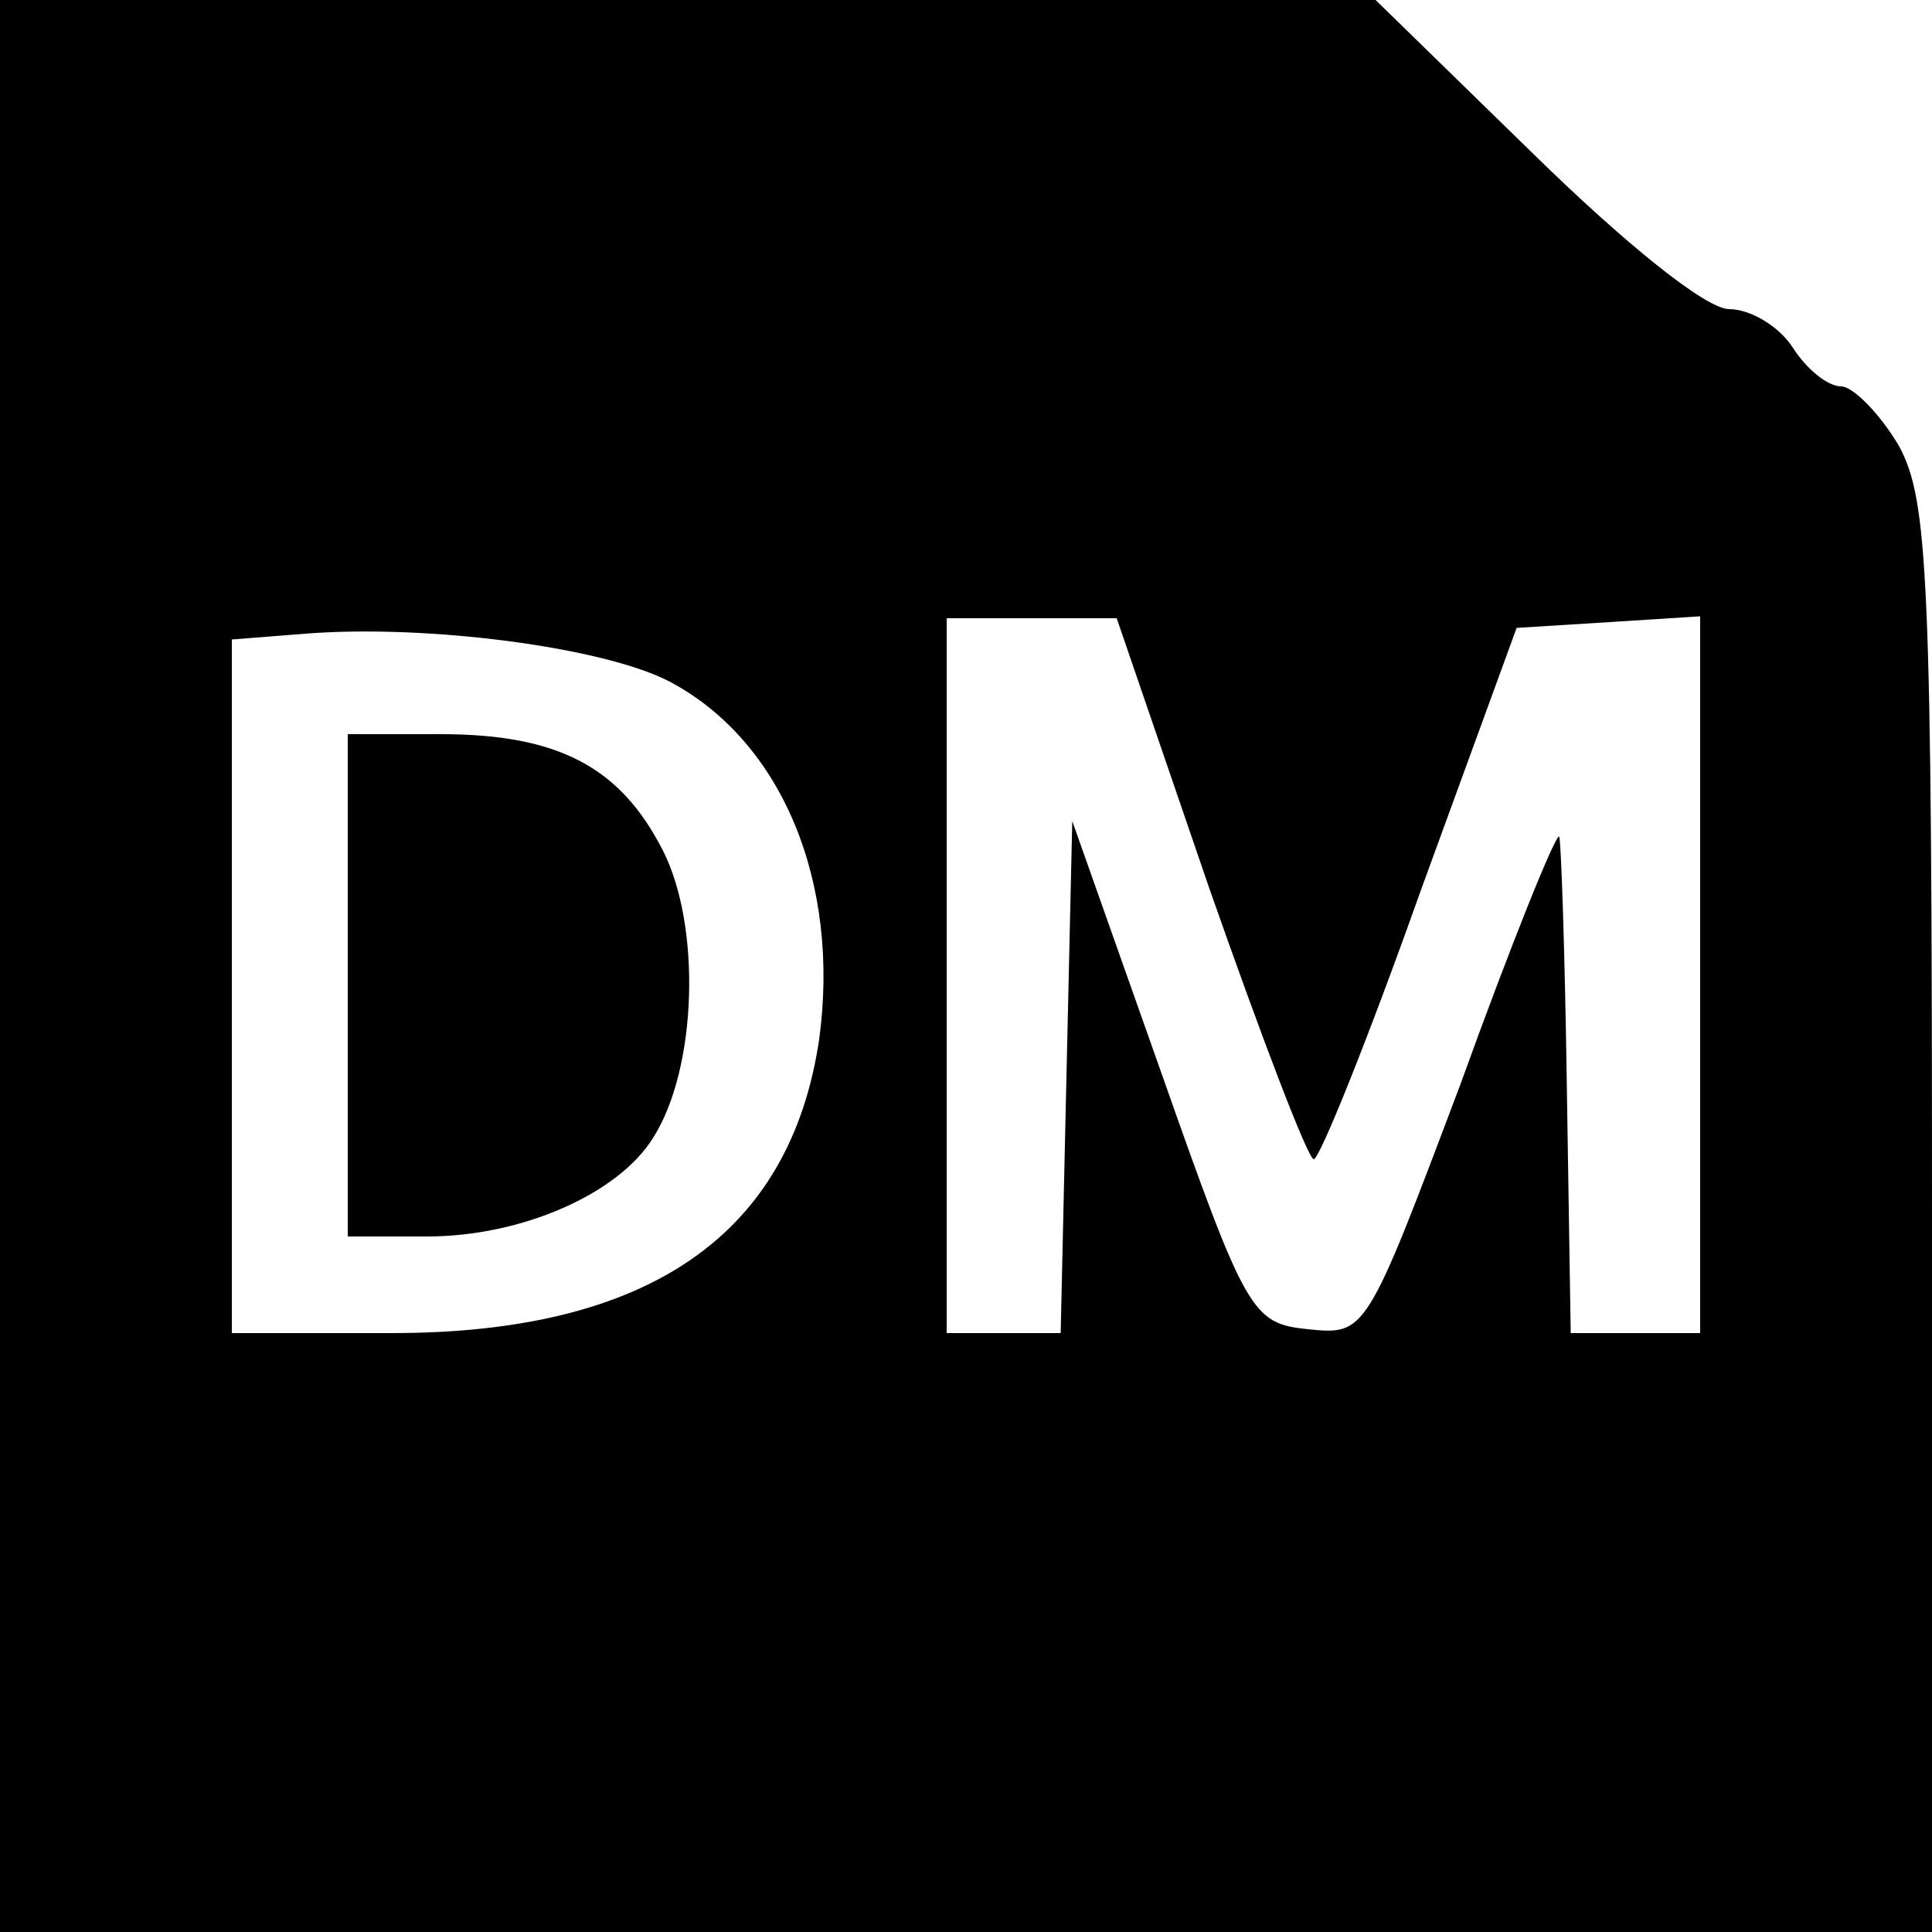
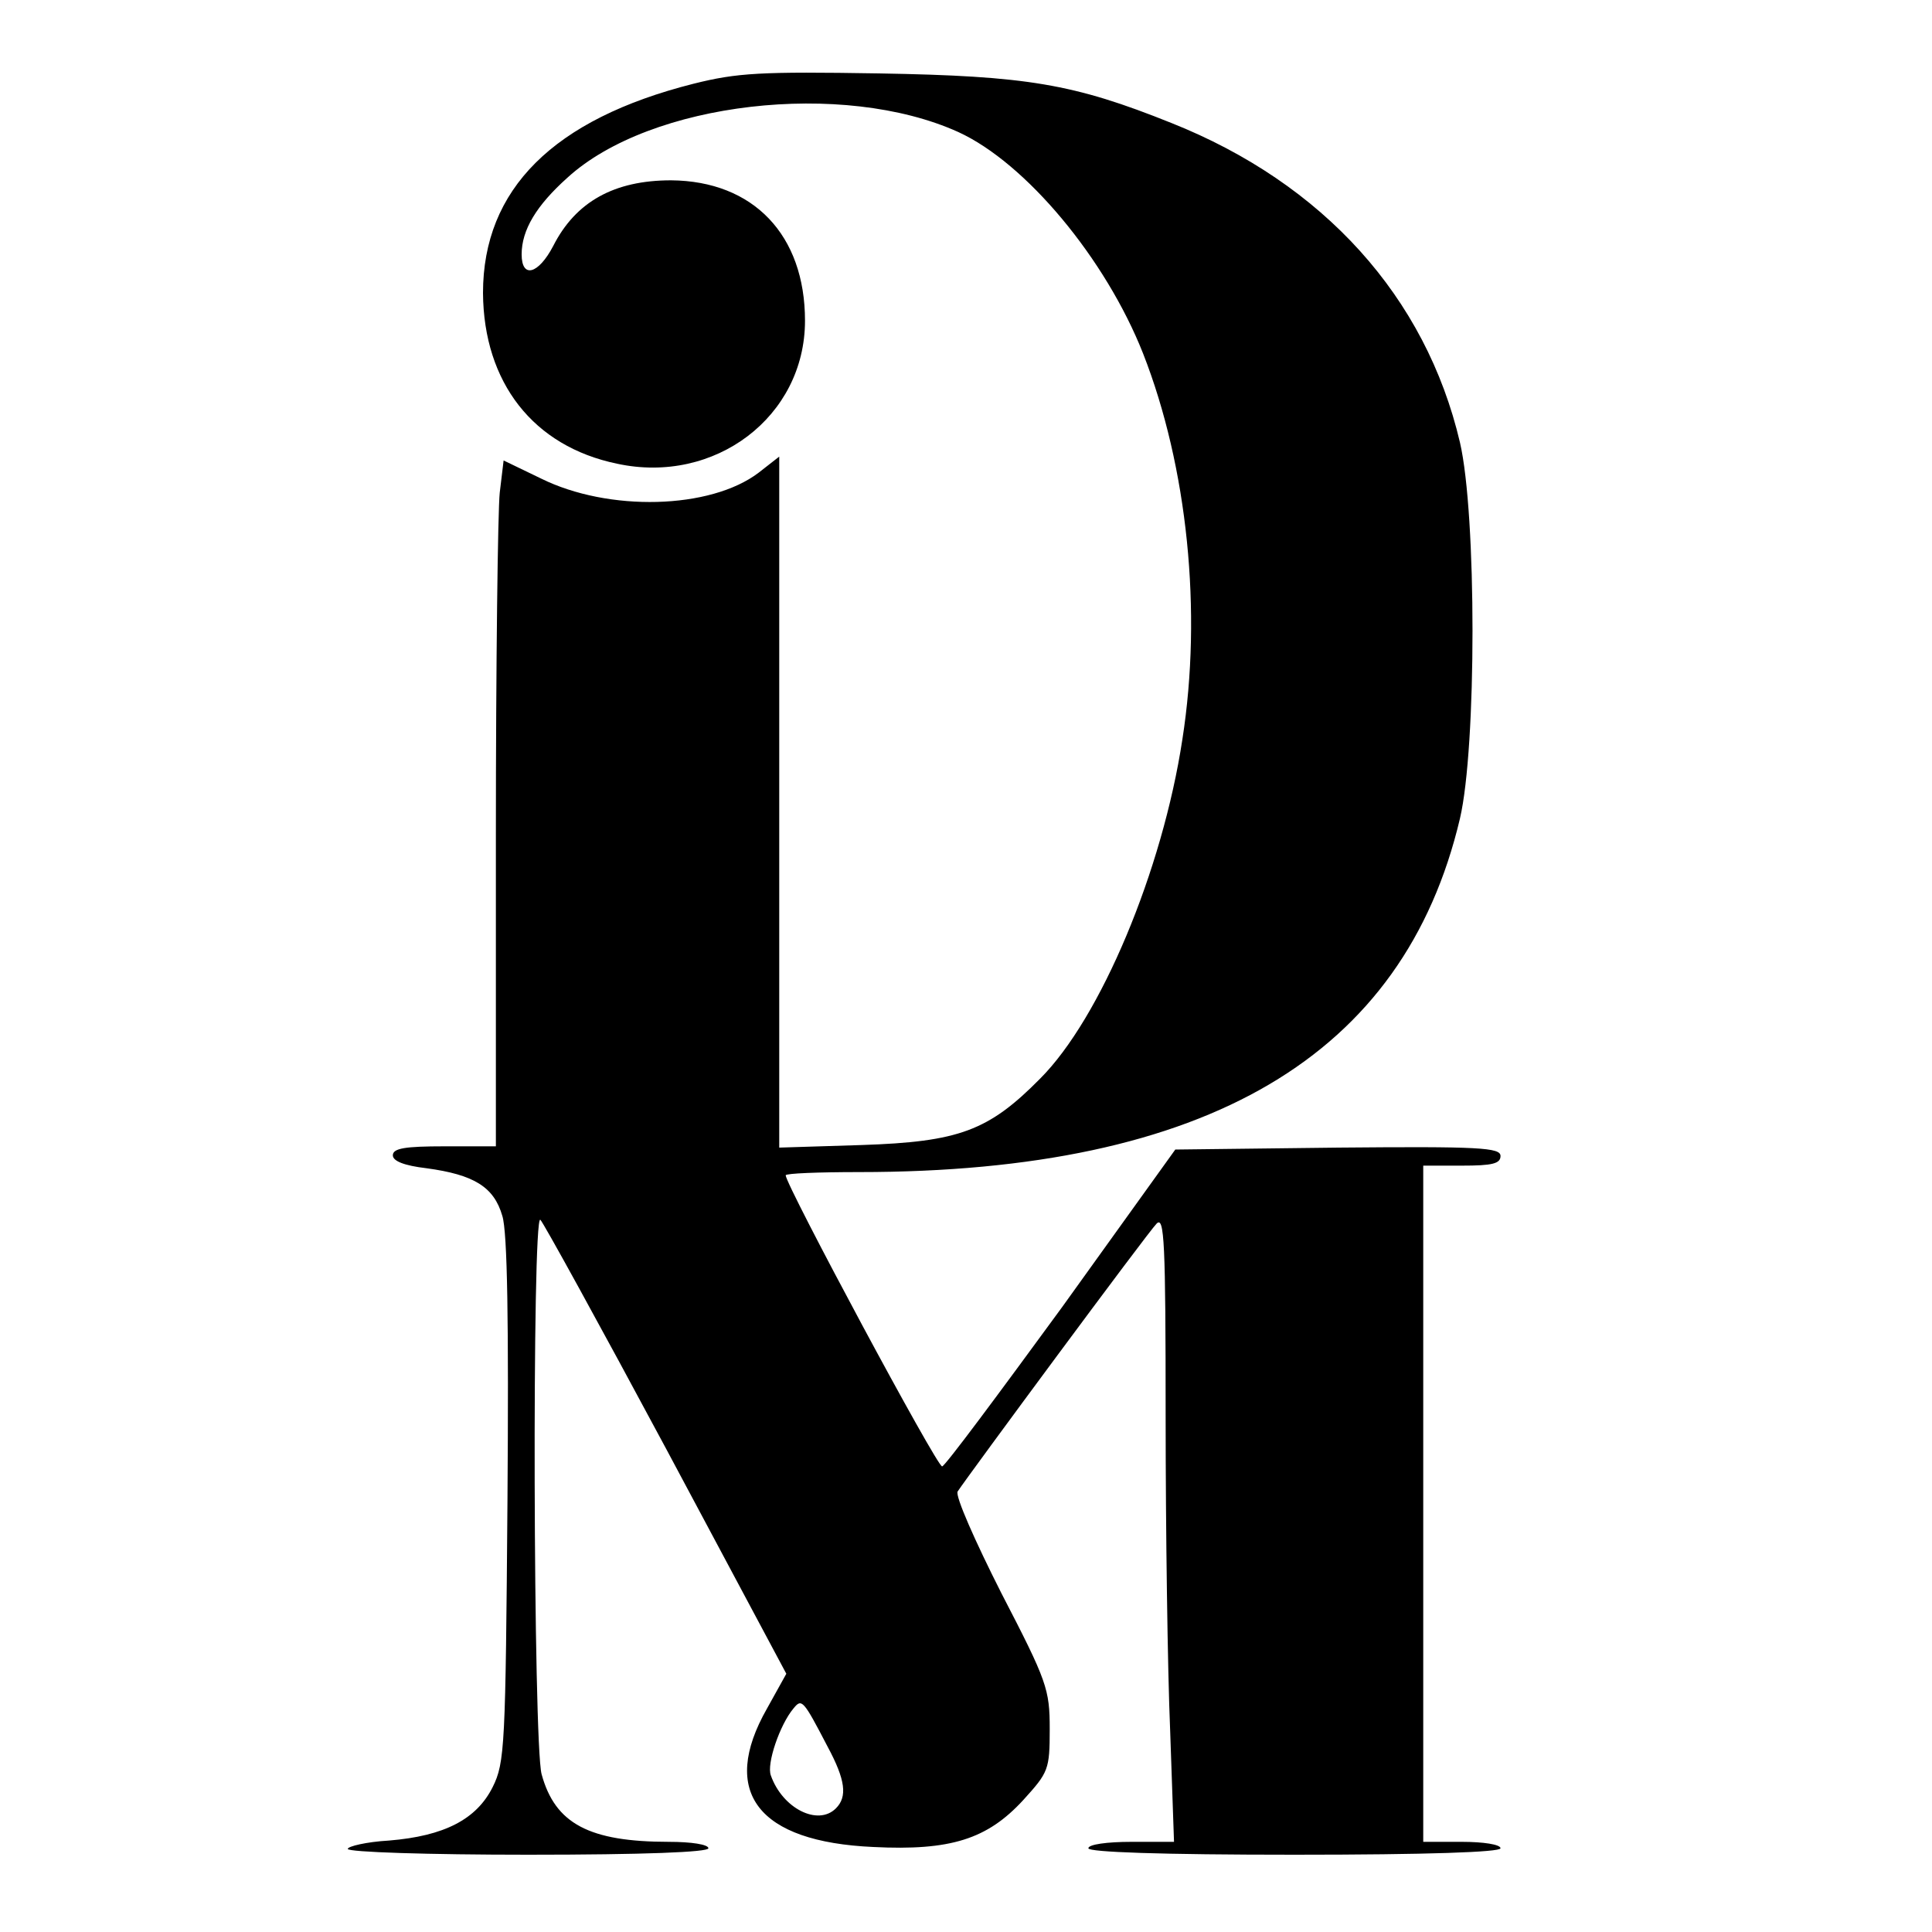
- <svg xmlns="http://www.w3.org/2000/svg" version="1.0" width="100pt" height="100pt" viewBox="0 0 100 100" preserveAspectRatio="xMidYMid meet">
-   <g transform="translate(0,100) scale(0.1,-0.1)" fill="#000000" stroke="none">
-     <path d="M0 500 l0 -500 500 0 500 0 0 369 c0 333 -2 372 -17 400 -10 17 -24 31 -30 31 -7 0 -18 9 -25 20 -7 11 -22 20 -33 20 -12 0 -54 34 -101 80 l-82 80 -356 0 -356 0 0 -500z m347 147 c58 -31 88 -104 77 -185 -15 -101 -88 -152 -221 -152 l-83 0 0 179 0 180 38 3 c63 5 155 -7 189 -25z m279 -107 c27 -77 51 -140 54 -140 3 0 28 62 55 138 l50 137 48 3 47 3 0 -185 0 -186 -34 0 -33 0 -2 127 c-1 70 -3 129 -4 130 -2 1 -25 -56 -51 -128 -49 -130 -49 -130 -79 -127 -29 3 -32 8 -76 133 l-46 130 -3 -132 -3 -133 -29 0 -30 0 0 185 0 185 44 0 44 0 48 -140z" />
-     <path d="M180 490 l0 -130 41 0 c49 0 99 22 117 51 23 36 25 110 5 149 -22 43 -54 60 -115 60 l-48 0 0 -130z" />
+ <svg xmlns="http://www.w3.org/2000/svg" version="1.0" width="300pt" height="300pt" viewBox="0 0 300 300" preserveAspectRatio="xMidYMid meet">
+   <g transform="translate(0,300) scale(0.1,-0.1)" fill="#000000" stroke="none">
+     <path d="M1077 2870 c-218 -55 -327 -164 -327 -325 1 -139 78 -238 208 -265 152 -33 292 73 292 222 0 133 -80 217 -208 218 -88 0 -148 -33 -183 -102 -23 -44 -49 -51 -49 -13 0 38 23 76 71 119 129 118 428 152 607 71 105 -48 229 -197 287 -344 69 -176 92 -401 61 -599 -31 -204 -127 -433 -221 -527 -80 -81 -126 -98 -277 -103 l-128 -4 0 537 0 536 -32 -25 c-75 -57 -233 -61 -338 -9 l-58 28 -6 -50 c-3 -27 -6 -267 -6 -532 l0 -483 -80 0 c-61 0 -80 -3 -80 -14 0 -9 18 -16 52 -20 74 -10 105 -29 118 -74 8 -25 10 -166 8 -442 -3 -381 -4 -407 -23 -445 -25 -50 -75 -76 -161 -83 -35 -2 -64 -9 -64 -13 0 -5 126 -9 280 -9 180 0 280 4 280 10 0 6 -27 10 -61 10 -124 0 -177 28 -198 105 -13 49 -15 869 -2 861 4 -3 92 -163 195 -355 l187 -350 -30 -54 c-74 -130 -14 -207 165 -215 120 -6 177 12 233 73 39 43 41 47 41 110 0 62 -4 74 -75 211 -41 81 -72 151 -68 158 15 23 295 402 309 416 12 12 14 -28 14 -300 0 -173 3 -393 7 -487 l6 -173 -66 0 c-38 0 -67 -4 -67 -10 0 -6 113 -10 320 -10 207 0 320 4 320 10 0 6 -27 10 -60 10 l-60 0 0 525 0 525 60 0 c47 0 60 3 60 15 0 13 -32 15 -252 13 l-253 -3 -176 -245 c-98 -134 -181 -246 -186 -247 -7 -3 -243 437 -243 452 0 3 51 5 114 5 541 0 846 180 933 549 26 111 26 472 0 584 -53 226 -212 402 -448 496 -152 61 -224 73 -454 77 -184 3 -220 1 -288 -16z m208 -2582 c28 -52 31 -78 13 -96 -28 -28 -83 0 -101 51 -7 18 14 79 35 104 13 16 15 14 53 -59z" />
  </g>
</svg>
